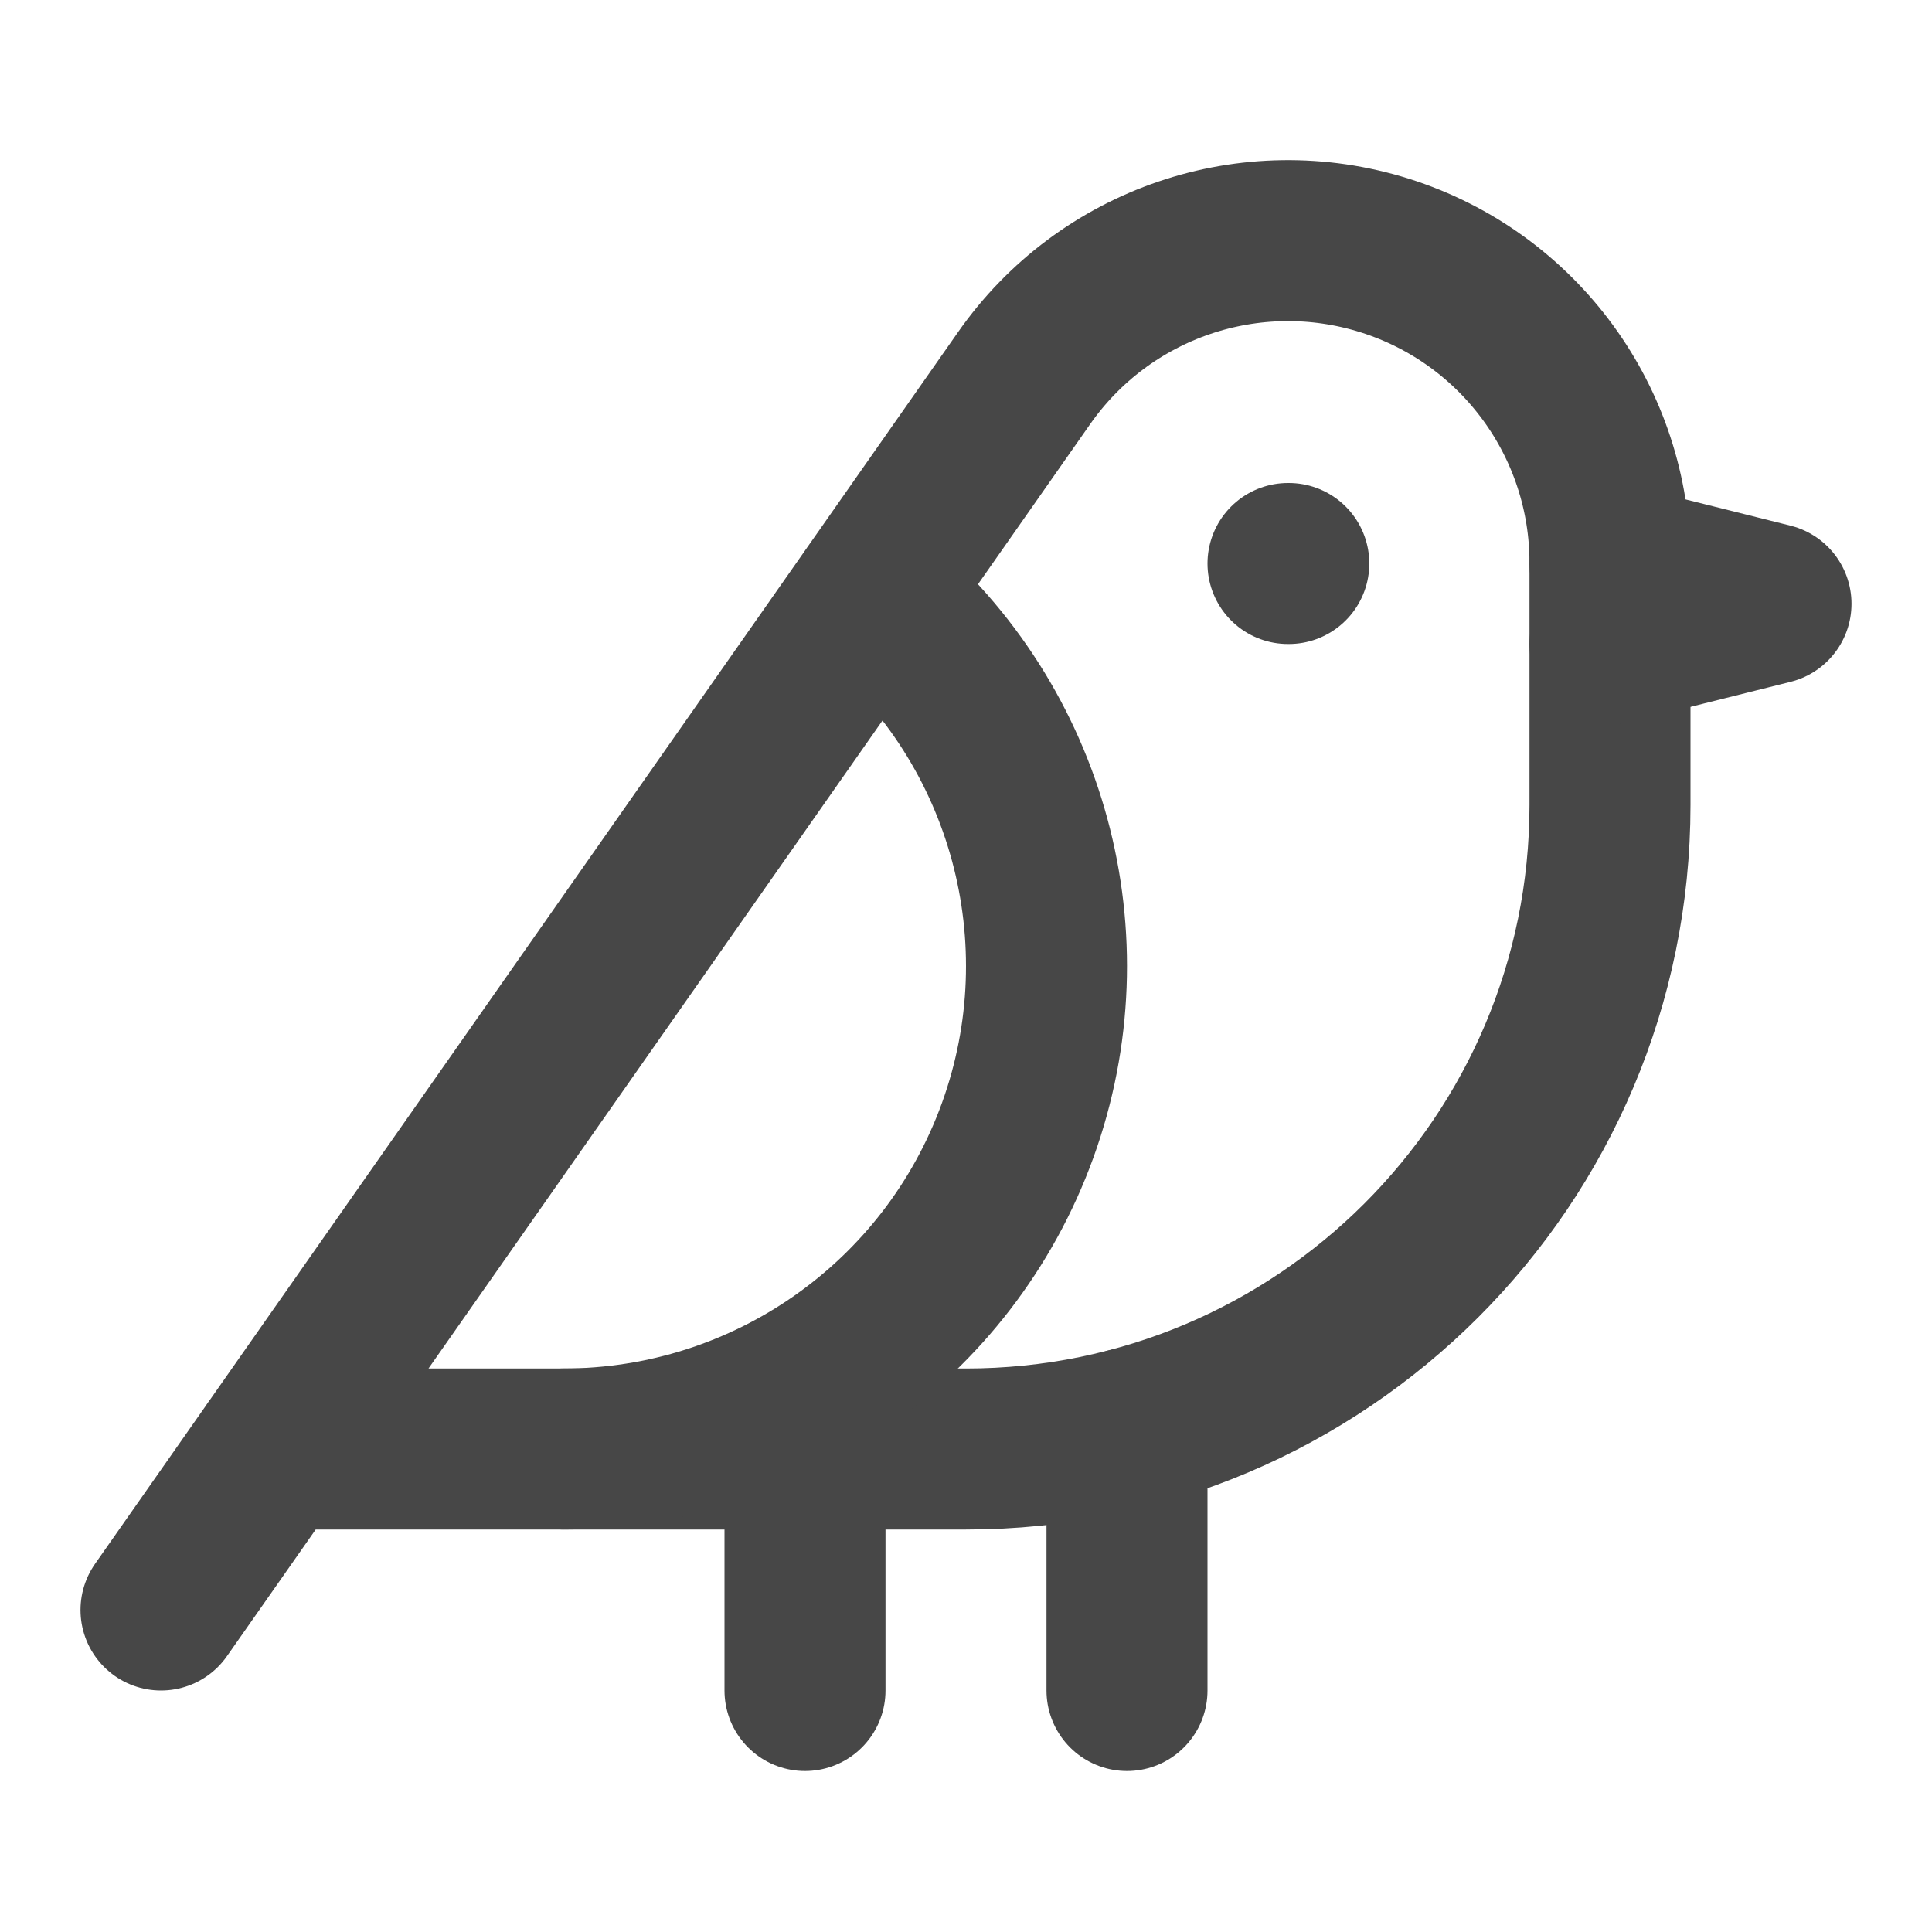
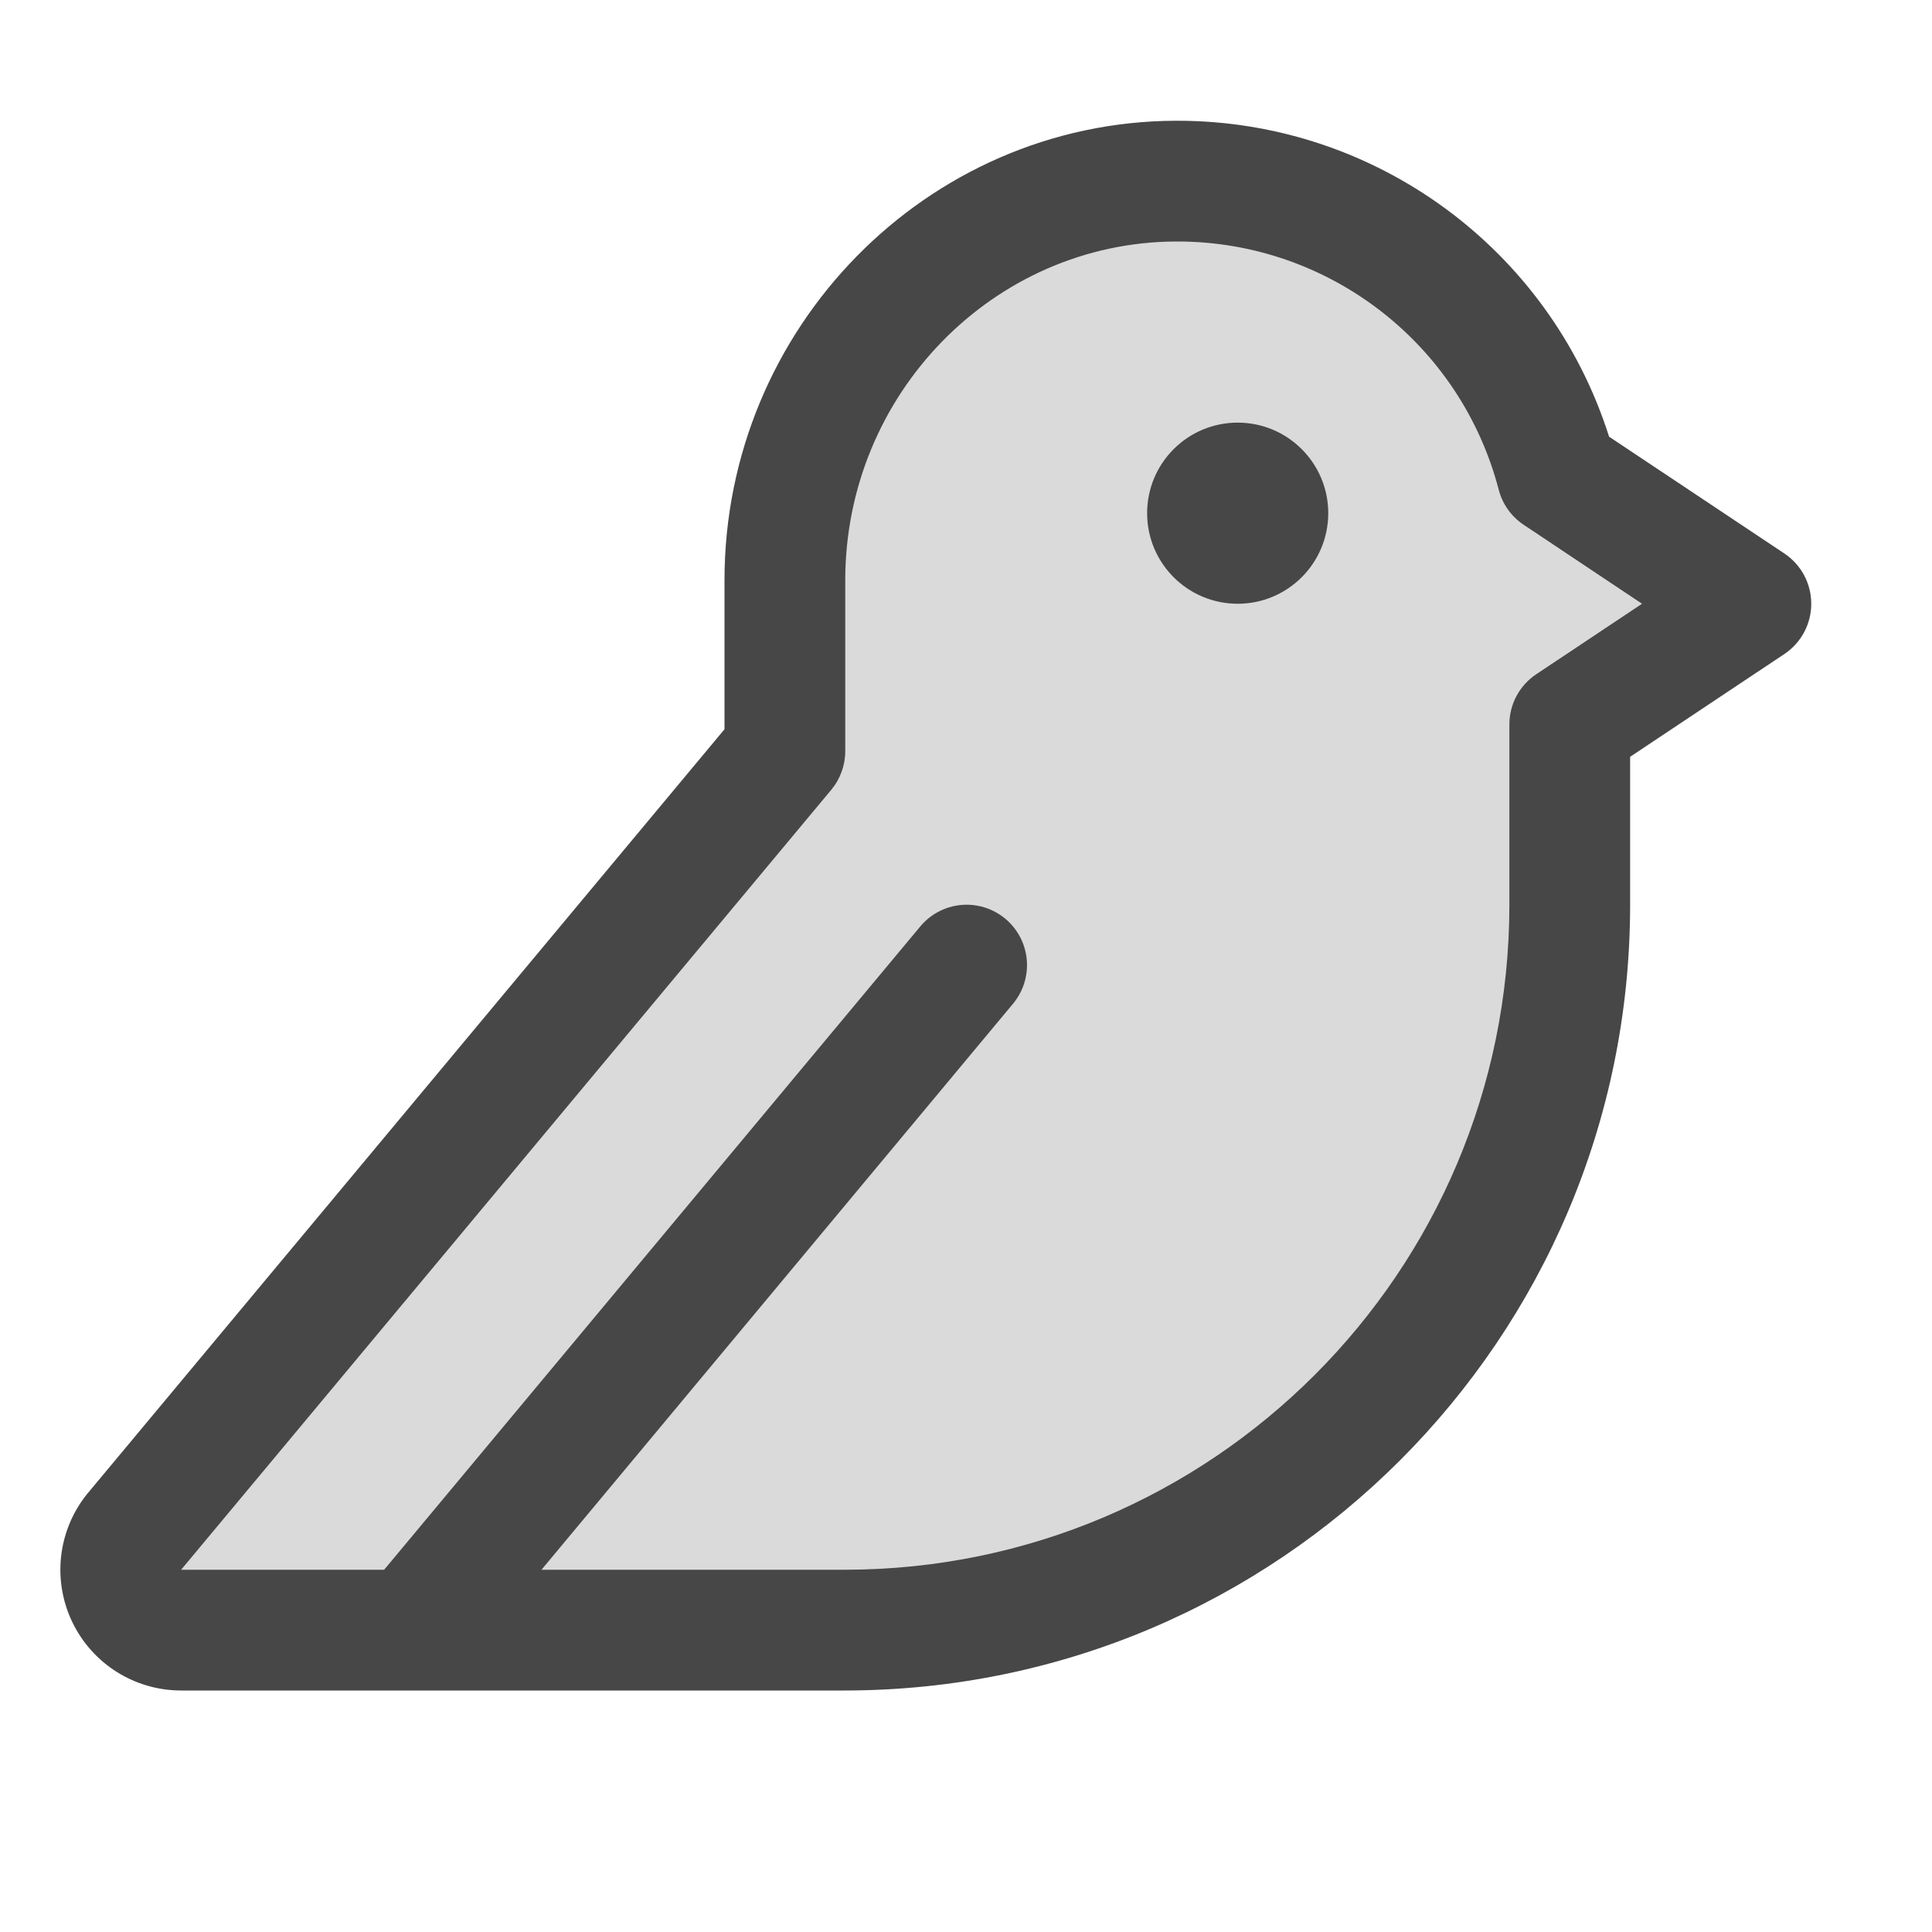
- <svg xmlns="http://www.w3.org/2000/svg" scale="10" width="24" height="24" viewBox="0 0 24 24" fill="none" stroke="#474747" stroke-width="2" stroke-linecap="round" stroke-linejoin="round" class="lucide lucide-bird">
-   <path d="M16 7h.01" />
-   <path d="M3.4 18H12a8 8 0 0 0 8-8V7a4 4 0 0 0-7.28-2.3L2 20" />
-   <path d="m20 7 2 .5-2 .5" />
-   <path d="M10 18v3" />
-   <path d="M14 17.75V21" />
-   <path d="M7 18a6 6 0 0 0 3.84-10.61" />
+ <svg xmlns="http://www.w3.org/2000/svg" width="32" height="32" fill="#474747" viewBox="0 0 256 256" style="--darkreader-inline-fill: #474747;" data-darkreader-inline-fill="">
+   <path d="M232,80,208,96v24a96,96,0,0,1-96,96H24a8,8,0,0,1-6.25-13L104,99.52V76.89c0-28.77,23-52.75,51.74-52.89a52,52,0,0,1,50.59,38.89Z" opacity="0.2" />
+   <path d="M176,68a12,12,0,1,1-12-12A12,12,0,0,1,176,68Zm64,12a8,8,0,0,1-3.56,6.66L216,100.28V120A104.11,104.11,0,0,1,112,224H24a16,16,0,0,1-12.49-26l.1-.12L96,96.63V76.89C96,43.47,122.79,16.16,155.71,16H156a60,60,0,0,1,57.21,41.86l23.23,15.48A8,8,0,0,1,240,80Zm-22.42,0L201.9,69.54a8,8,0,0,1-3.31-4.64A44,44,0,0,0,156,32h-.22C131.64,32.12,112,52.25,112,76.89V99.52a8,8,0,0,1-1.85,5.13L24,208h26.9l70.94-85.12a8,8,0,1,1,12.29,10.24L71.75,208H112a88.1,88.1,0,0,0,88-88V96a8,8,0,0,1,3.56-6.66Z">
+     </path>
</svg>
